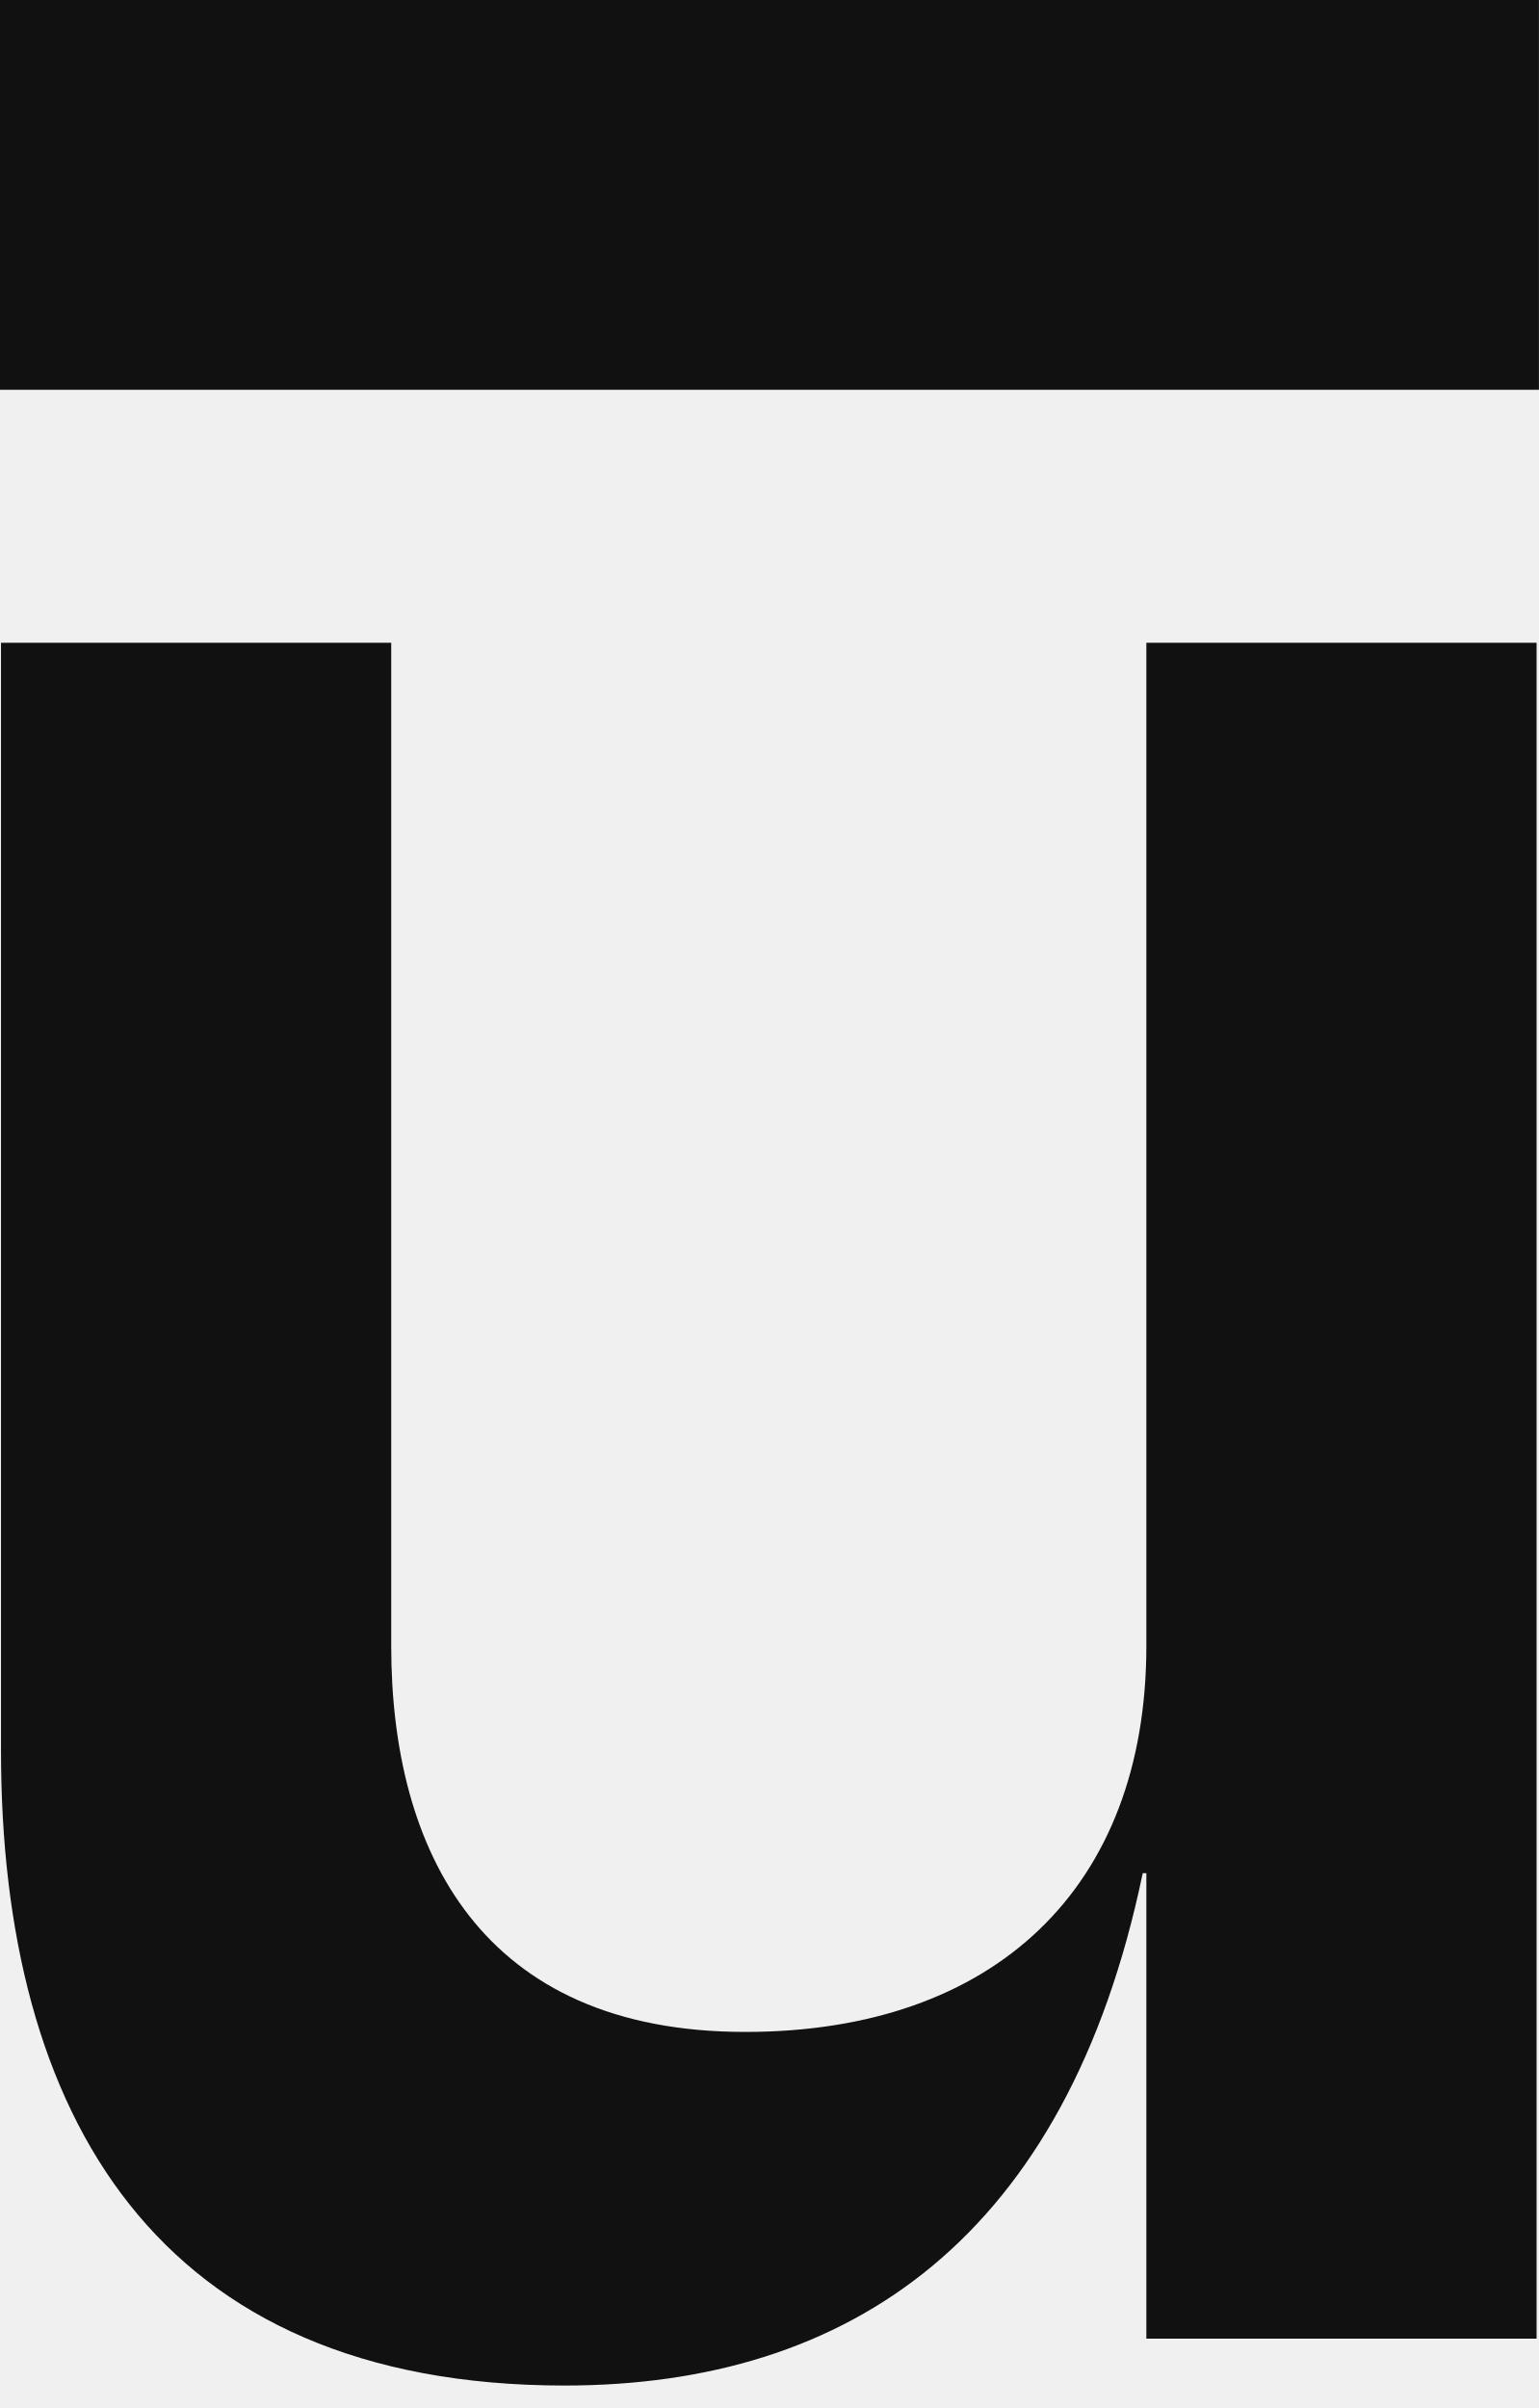
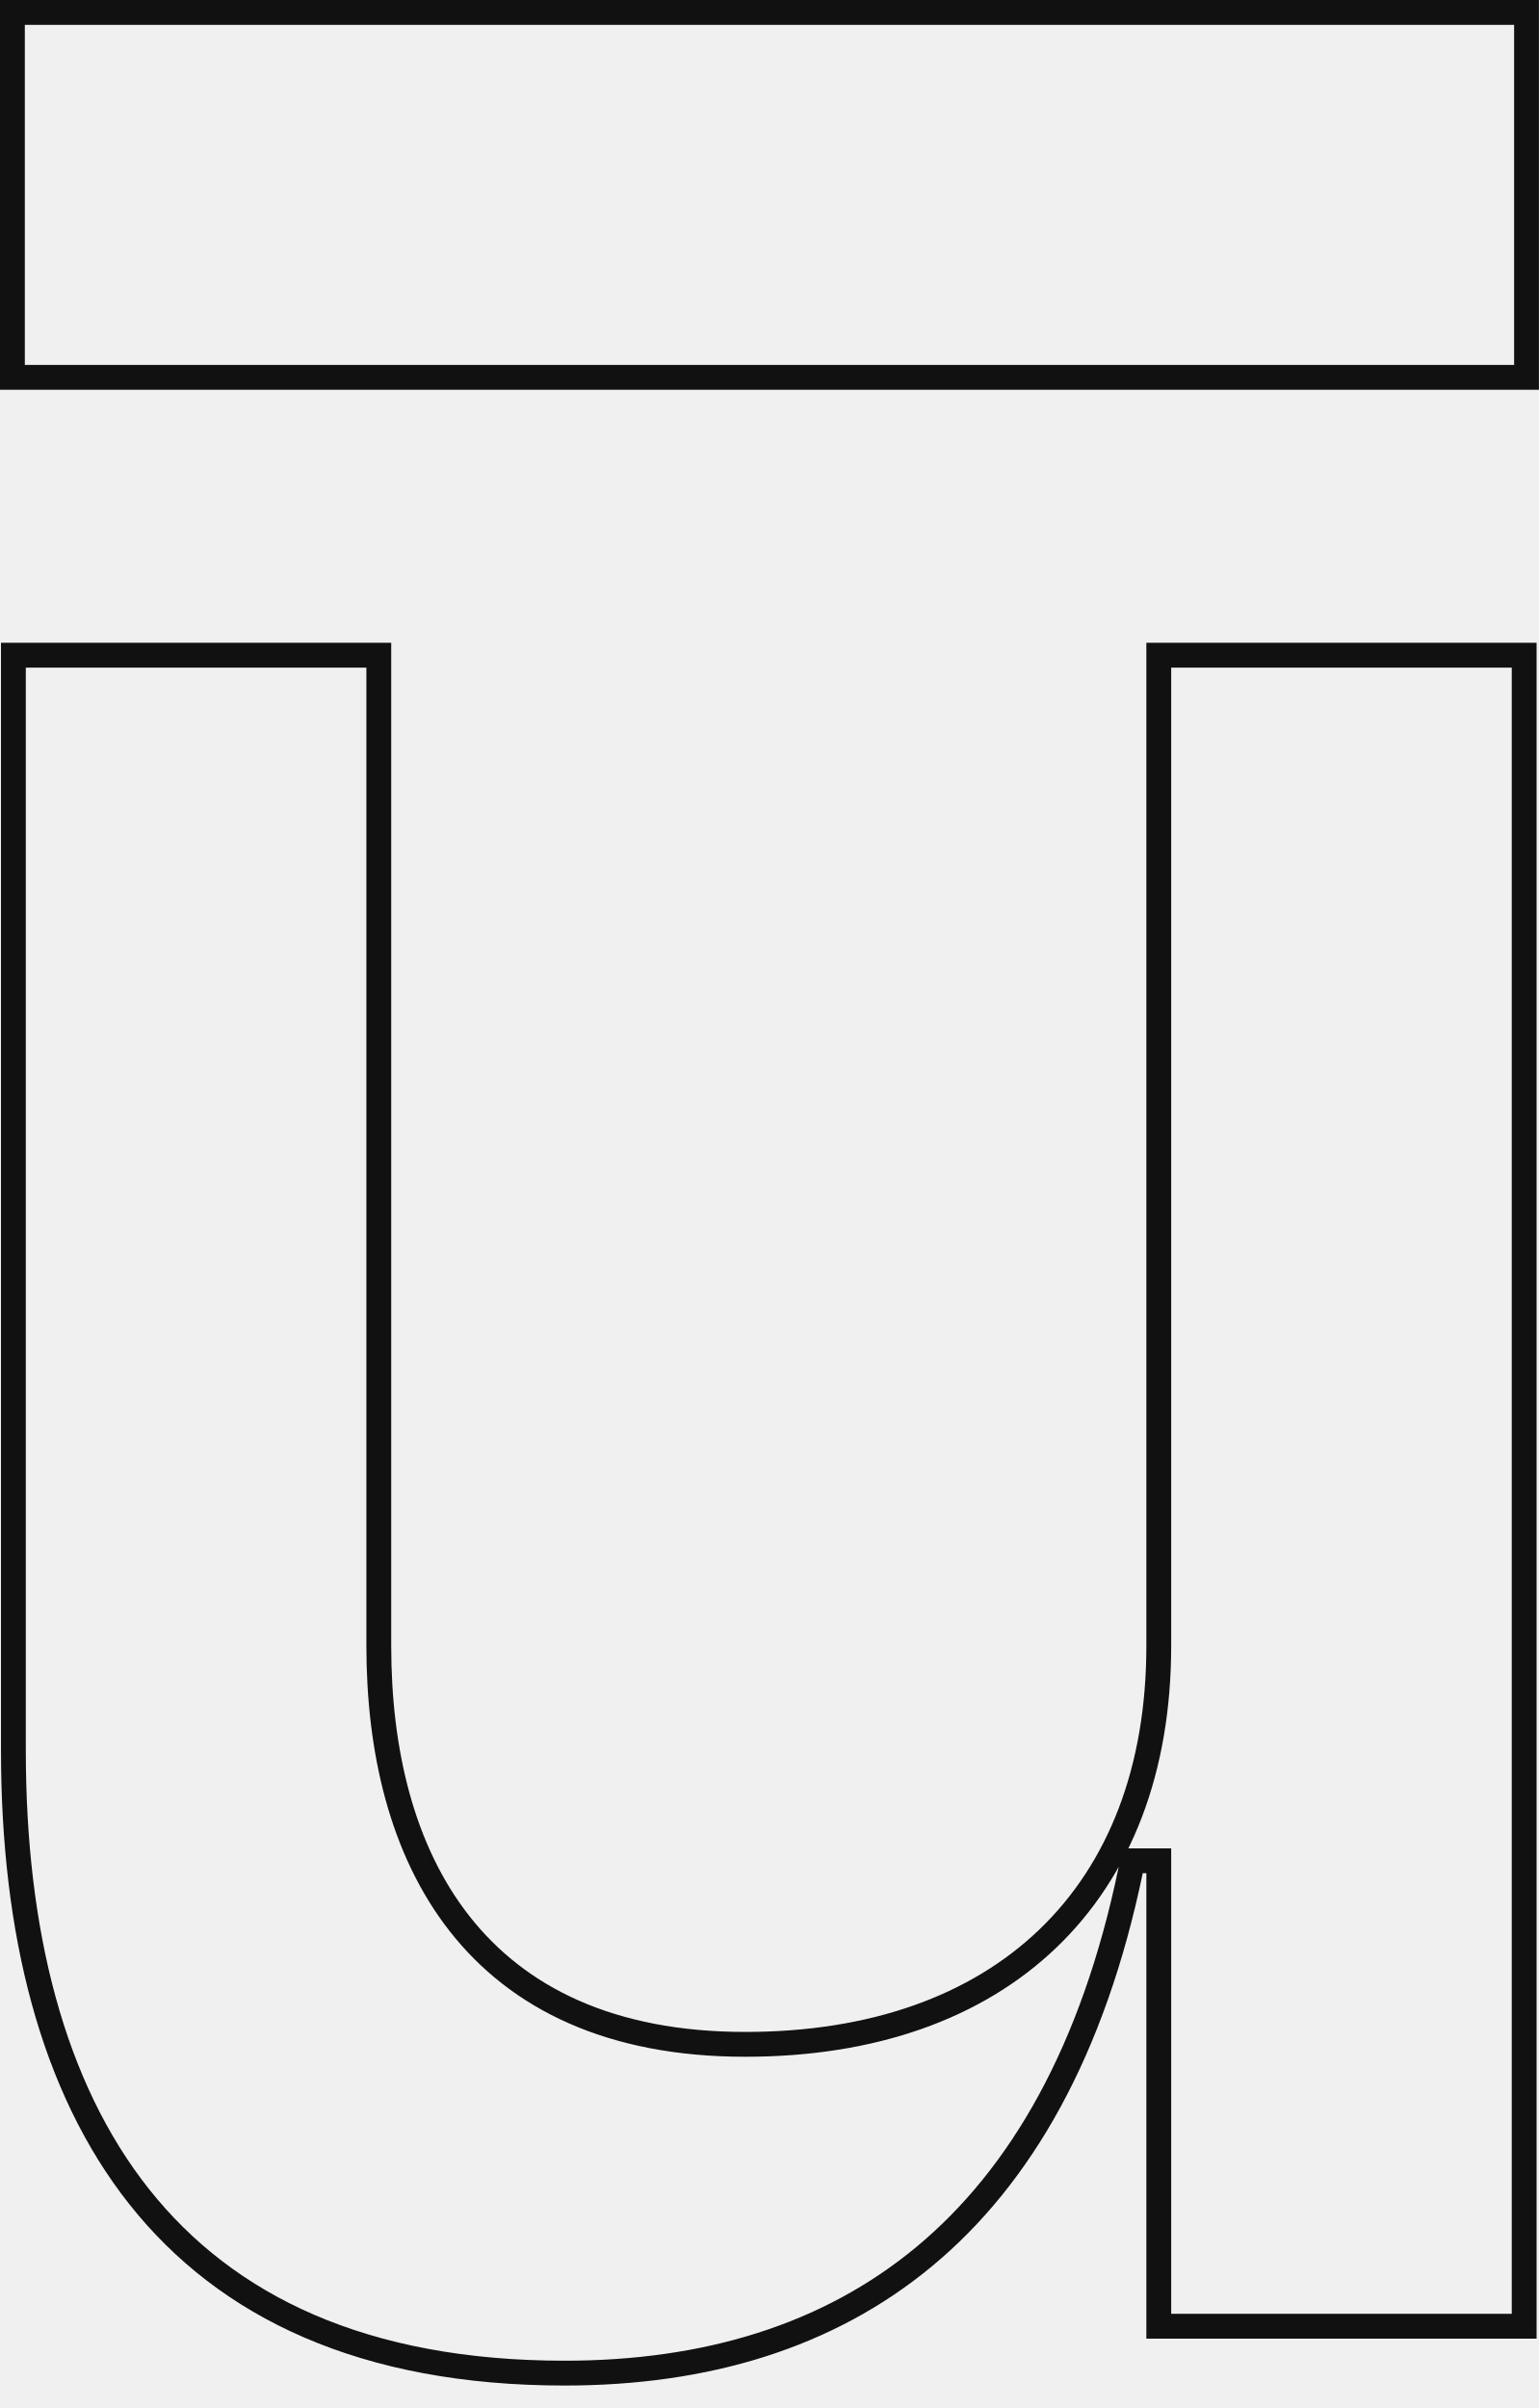
<svg xmlns="http://www.w3.org/2000/svg" width="62" height="97" viewBox="0 0 62 97" fill="none">
-   <path d="M46.184 94.206H61.905V25.893H46.184V66.299C46.184 76.037 40.07 81.851 30.026 81.851C19.4 81.851 15.761 74.584 15.761 66.299V25.893H0.04V70.514C0.04 85.194 6.299 96.095 22.748 96.095C34.248 96.095 42.982 90.136 46.038 75.456H46.184V94.206Z" fill="#111111" />
-   <path d="M0 0H62V15.701H0V0Z" fill="#111111" />
+   <g clip-path="url(#clip0_4135_355)">
+     <path d="M0.54 70.514V26.393H15.261V66.299C15.261 70.504 16.183 74.518 18.516 77.491C20.865 80.484 24.588 82.351 30.026 82.351C35.144 82.351 39.319 80.869 42.218 78.088C45.12 75.304 46.684 71.275 46.684 66.299V26.393H61.405V93.706H46.684V75.456V74.956H46.184H46.039H45.632L45.549 75.354C44.037 82.615 41.134 87.662 37.24 90.896C33.347 94.129 28.411 95.595 22.748 95.595C14.643 95.595 9.125 92.916 5.617 88.499C2.094 84.061 0.54 77.794 0.54 70.514Z" stroke="#111111" />
+     <path d="M0.5 0.5H61.5V15.201H0.5V0.5Z" stroke="#111111" />
+   </g>
+   <defs>
+     <clipPath id="clip0_4135_355">
+       <rect width="62" height="97" fill="white" />
+     </clipPath>
+   </defs>
</svg>
